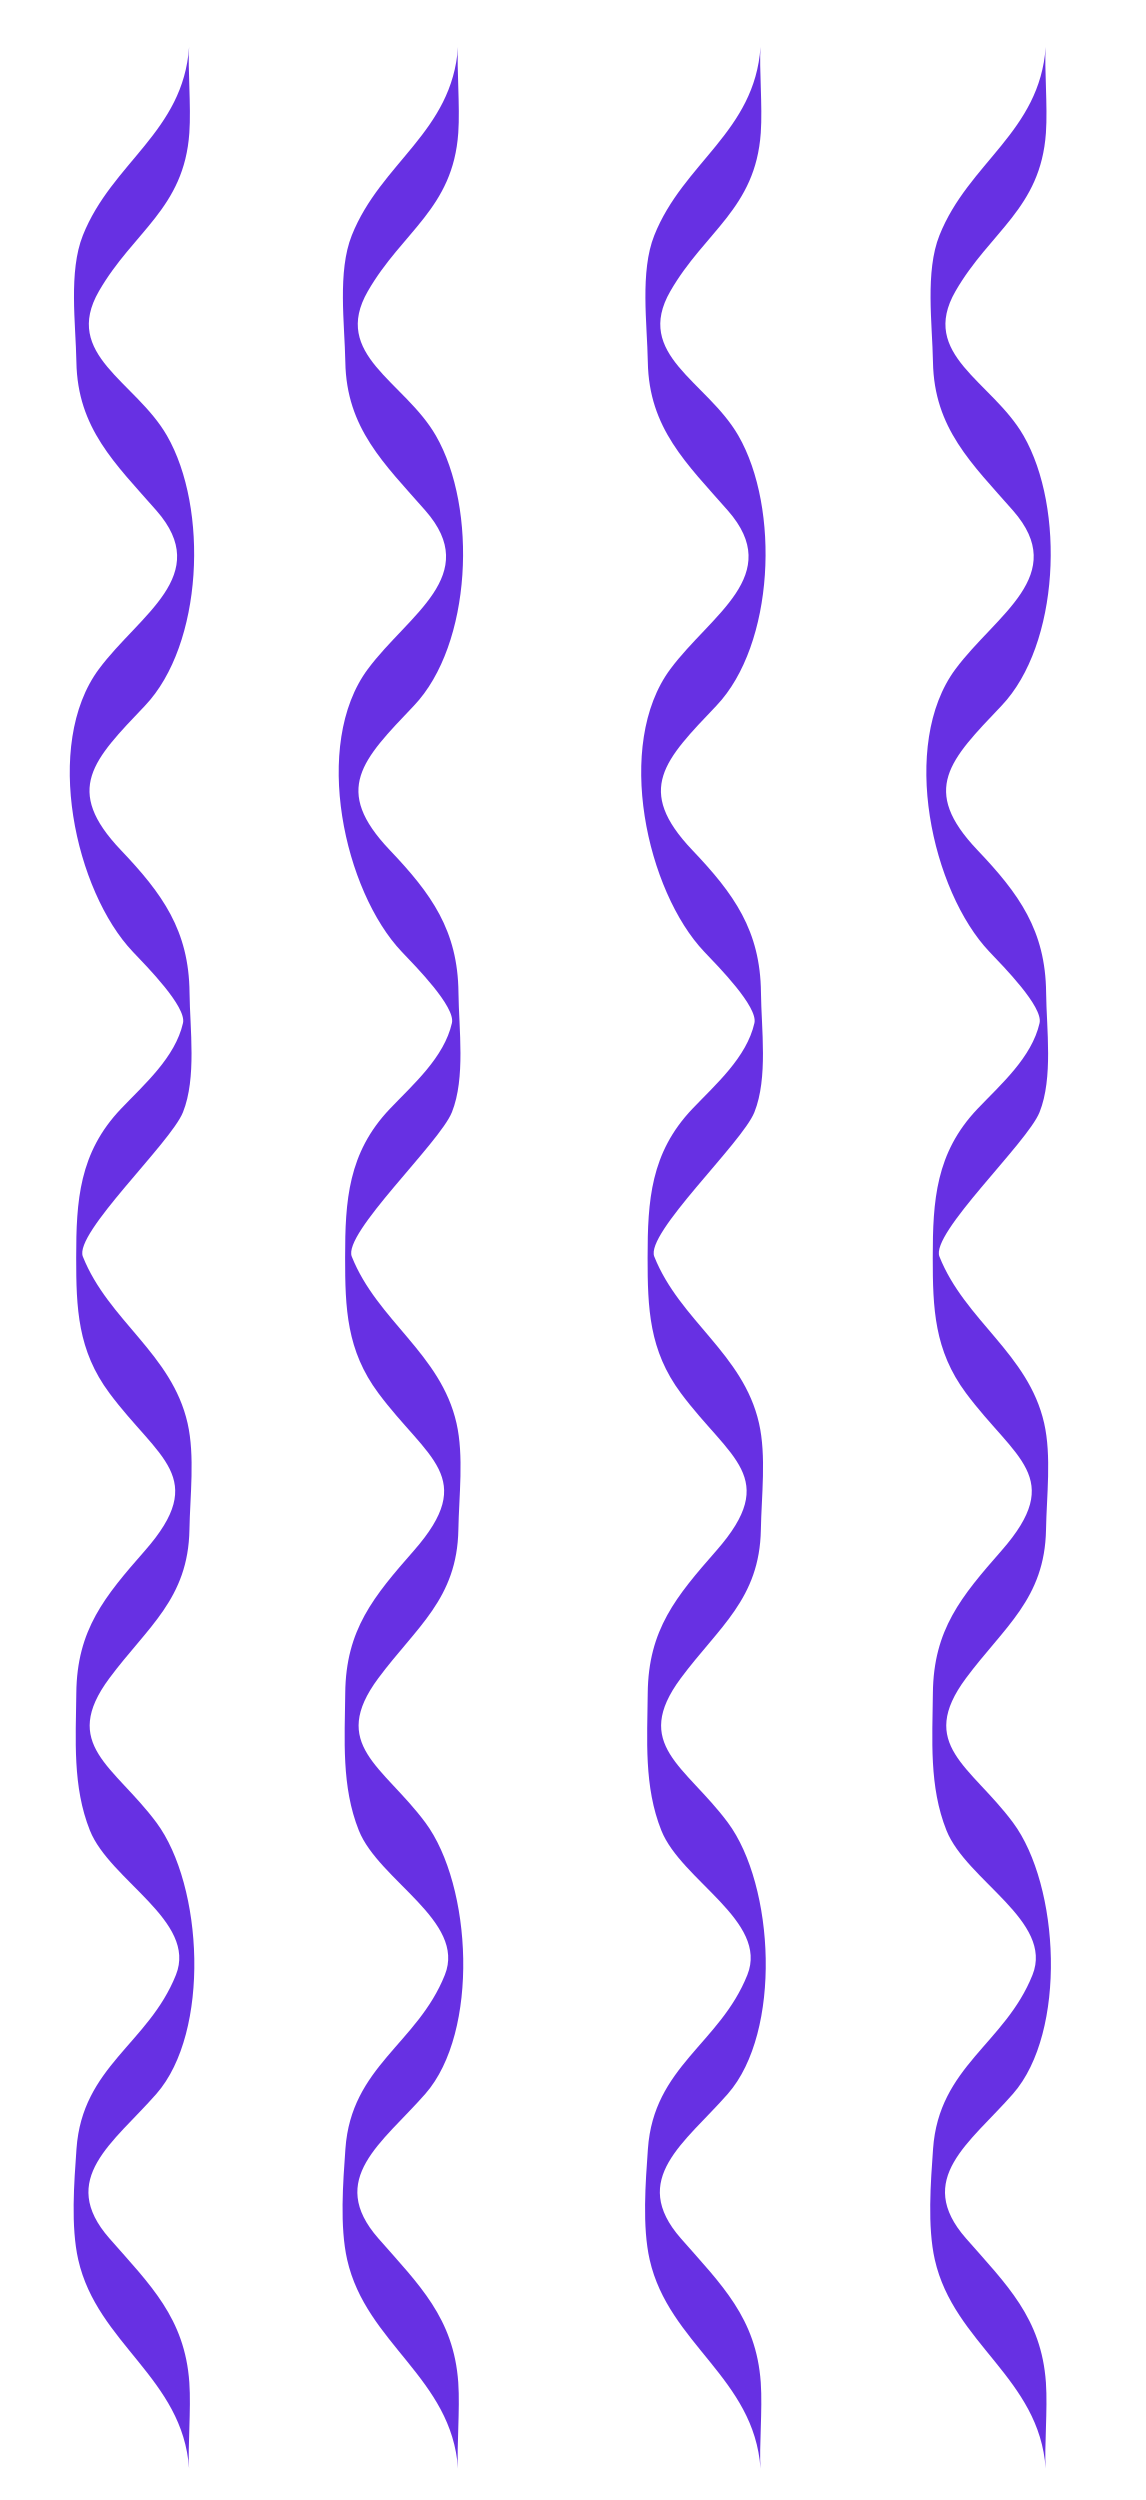
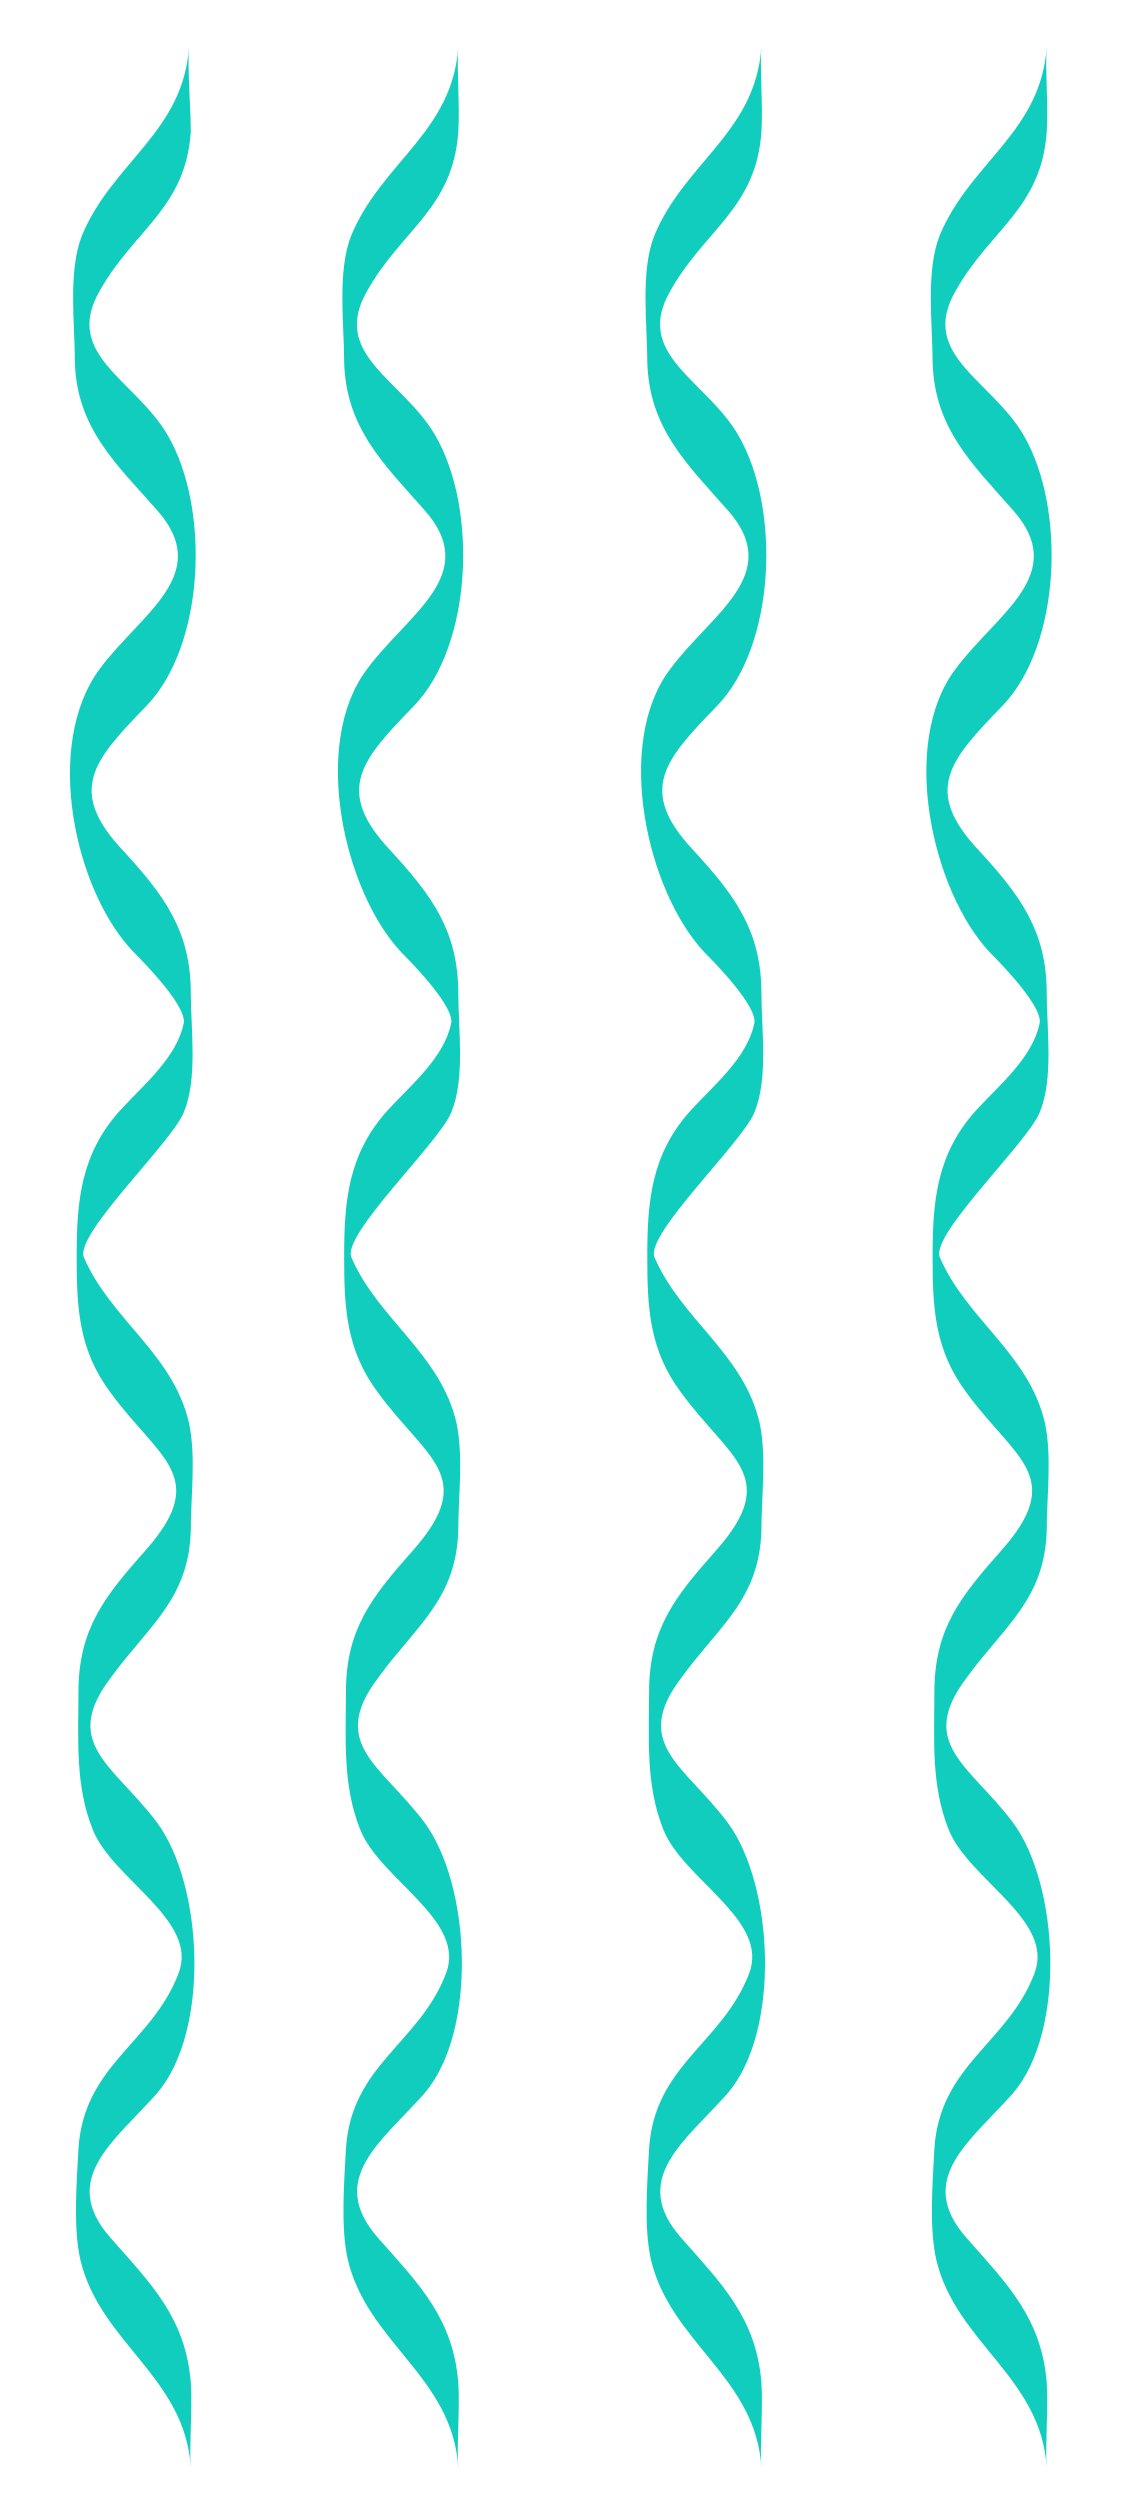
- <svg xmlns="http://www.w3.org/2000/svg" width="64.246" height="140.224">
-   <switch>
-     <g>
-       <path fill="#6730E3" d="M42.658 2.635c-.335 4.771-4.326 6.47-5.959 10.566-.809 2.027-.399 4.966-.363 7.103.063 3.723 2.177 5.696 4.488 8.332 3.185 3.632-.942 5.823-3.223 8.89-3.16 4.248-1.318 12.476 1.906 15.864.779.819 3.015 3.082 2.808 3.993-.438 1.932-2.178 3.443-3.48 4.811-2.347 2.467-2.511 5.152-2.511 8.341 0 2.85.08 5.205 1.866 7.607 2.742 3.686 5.602 4.713 1.989 8.834-2.255 2.572-3.813 4.427-3.848 7.99-.026 2.61-.22 5.239.763 7.704 1.122 2.813 6.027 5.085 4.825 8.101-1.542 3.868-5.251 5.125-5.578 9.757-.133 1.89-.323 4.359.099 6.22 1.07 4.722 5.86 6.625 6.217 11.71-.082-1.172.119-3.32.014-4.822-.255-3.622-2.197-5.478-4.482-8.085-2.925-3.339.226-5.358 2.634-8.107 3.044-3.475 2.624-11.691 0-15.219-2.369-3.185-5.414-4.359-2.634-8.099 2.133-2.869 4.421-4.446 4.488-8.334.032-1.868.313-4.129-.105-5.966-.885-3.901-4.441-5.751-5.874-9.346-.515-1.291 4.932-6.379 5.616-8.096.77-1.929.388-4.679.368-6.711-.035-3.481-1.513-5.534-3.848-7.988-3.239-3.405-1.554-5.052 1.345-8.098 3.264-3.431 3.583-11.083 1.233-15.157-1.762-3.056-5.875-4.52-3.812-8.098 1.931-3.35 4.772-4.628 5.071-8.874.106-1.503-.096-3.651-.013-4.823zm-16.967 0c-.335 4.771-4.326 6.47-5.959 10.566-.809 2.027-.399 4.966-.363 7.103.063 3.723 2.177 5.696 4.488 8.332 3.185 3.632-.942 5.823-3.223 8.89-3.16 4.248-1.318 12.476 1.906 15.864.779.819 3.015 3.082 2.808 3.993-.438 1.932-2.178 3.443-3.48 4.811-2.347 2.467-2.511 5.152-2.511 8.341 0 2.85.08 5.205 1.866 7.607 2.742 3.686 5.602 4.713 1.989 8.834-2.255 2.572-3.813 4.427-3.848 7.99-.026 2.61-.22 5.239.763 7.704 1.122 2.813 6.027 5.085 4.825 8.101-1.542 3.868-5.251 5.125-5.578 9.757-.133 1.89-.323 4.359.099 6.22 1.07 4.722 5.86 6.625 6.217 11.71-.082-1.172.119-3.32.014-4.822-.255-3.622-2.197-5.478-4.482-8.085-2.925-3.339.226-5.358 2.634-8.107 3.044-3.475 2.624-11.691 0-15.219-2.369-3.185-5.414-4.359-2.634-8.099 2.133-2.869 4.421-4.446 4.488-8.334.032-1.868.313-4.129-.105-5.966-.885-3.901-4.441-5.751-5.874-9.346-.515-1.291 4.932-6.379 5.616-8.096.77-1.929.388-4.679.368-6.711-.035-3.481-1.513-5.534-3.848-7.988-3.239-3.405-1.554-5.052 1.345-8.098 3.264-3.431 3.583-11.083 1.233-15.157-1.762-3.056-5.875-4.52-3.812-8.098 1.931-3.35 4.772-4.628 5.071-8.874.106-1.503-.096-3.651-.013-4.823zm-15.084 0c-.335 4.771-4.326 6.47-5.959 10.566-.809 2.027-.399 4.966-.363 7.103.063 3.723 2.176 5.696 4.487 8.332 3.185 3.632-.942 5.823-3.223 8.89C2.39 41.774 4.232 50.002 7.456 53.39c.779.819 3.015 3.082 2.808 3.993-.438 1.932-2.178 3.443-3.48 4.811-2.347 2.467-2.511 5.152-2.511 8.341 0 2.85.08 5.205 1.866 7.607 2.742 3.686 5.602 4.713 1.989 8.834-2.255 2.572-3.813 4.427-3.848 7.99-.026 2.61-.22 5.239.763 7.704 1.122 2.813 6.027 5.085 4.825 8.101-1.542 3.868-5.251 5.125-5.578 9.757-.133 1.89-.323 4.359.099 6.22 1.07 4.722 5.86 6.625 6.217 11.71-.082-1.172.119-3.32.014-4.822-.255-3.622-2.197-5.478-4.482-8.085-2.925-3.339.226-5.358 2.634-8.107 3.044-3.475 2.624-11.691 0-15.219-2.369-3.185-5.414-4.359-2.634-8.099 2.133-2.869 4.421-4.446 4.488-8.334.032-1.868.313-4.129-.105-5.966-.885-3.901-4.441-5.751-5.874-9.346-.515-1.291 4.932-6.379 5.616-8.096.77-1.929.388-4.679.368-6.711-.035-3.481-1.513-5.534-3.848-7.988-3.239-3.405-1.554-5.052 1.345-8.098 3.264-3.431 3.583-11.083 1.233-15.157-1.762-3.056-5.875-4.52-3.812-8.098 1.931-3.35 4.772-4.628 5.071-8.874.106-1.503-.096-3.651-.013-4.823zm48.045 0c-.335 4.771-4.326 6.47-5.959 10.566-.809 2.027-.399 4.966-.363 7.103.063 3.723 2.177 5.696 4.488 8.332 3.185 3.632-.942 5.823-3.223 8.89-3.16 4.248-1.318 12.476 1.906 15.864.779.819 3.015 3.082 2.808 3.993-.438 1.932-2.178 3.443-3.48 4.811-2.347 2.467-2.511 5.152-2.511 8.341 0 2.85.08 5.205 1.866 7.607 2.742 3.686 5.602 4.713 1.989 8.834-2.255 2.572-3.813 4.427-3.848 7.99-.026 2.61-.22 5.239.763 7.704 1.122 2.813 6.027 5.085 4.825 8.101-1.542 3.868-5.251 5.125-5.578 9.757-.133 1.89-.323 4.359.099 6.22 1.07 4.722 5.86 6.625 6.217 11.71-.082-1.172.119-3.32.014-4.822-.255-3.622-2.197-5.478-4.482-8.085-2.925-3.339.226-5.358 2.634-8.107 3.044-3.475 2.624-11.691 0-15.219-2.369-3.185-5.414-4.359-2.634-8.099 2.133-2.869 4.421-4.446 4.488-8.334.032-1.868.313-4.129-.105-5.966-.885-3.901-4.441-5.751-5.874-9.346-.515-1.291 4.932-6.379 5.616-8.096.77-1.929.388-4.679.368-6.711-.035-3.481-1.513-5.534-3.848-7.988-3.239-3.405-1.554-5.052 1.345-8.098 3.264-3.431 3.583-11.083 1.233-15.157-1.762-3.056-5.875-4.52-3.812-8.098 1.931-3.35 4.772-4.628 5.071-8.874.106-1.503-.095-3.651-.013-4.823z" />
-     </g>
-   </switch>
+ <svg xmlns="http://www.w3.org/2000/svg" version="1.1" id="Layer_1" x="0px" y="0px" viewBox="0 0 64.2 140.2" style="enable-background:new 0 0 64.2 140.2;" xml:space="preserve">
+   <style type="text/css">
+ 	.st0{fill:#11CDBD;}
+ </style>
+   <g>
+     <path class="st0" d="M42.7,2.6c-0.3,4.8-4.3,6.5-6,10.6c-0.8,2-0.4,5-0.4,7.1c0.1,3.7,2.2,5.7,4.5,8.3c3.2,3.6-0.9,5.8-3.2,8.9   c-3.2,4.2-1.3,12.5,1.9,15.9c0.8,0.8,3,3.1,2.8,4c-0.4,1.9-2.2,3.4-3.5,4.8c-2.3,2.5-2.5,5.2-2.5,8.3c0,2.8,0.1,5.2,1.9,7.6   c2.7,3.7,5.6,4.7,2,8.8c-2.3,2.6-3.8,4.4-3.8,8c0,2.6-0.2,5.2,0.8,7.7c1.1,2.8,6,5.1,4.8,8.1c-1.5,3.9-5.3,5.1-5.6,9.8   c-0.1,1.9-0.3,4.4,0.1,6.2c1.1,4.7,5.9,6.6,6.2,11.7c-0.1-1.2,0.1-3.3,0-4.8c-0.3-3.6-2.2-5.5-4.5-8.1c-2.9-3.3,0.2-5.4,2.6-8.1   c3-3.5,2.6-11.7,0-15.2c-2.4-3.2-5.4-4.4-2.6-8.1c2.1-2.9,4.4-4.4,4.5-8.3c0-1.9,0.3-4.1-0.1-6c-0.9-3.9-4.4-5.8-5.9-9.3   c-0.5-1.3,4.9-6.4,5.6-8.1c0.8-1.9,0.4-4.7,0.4-6.7c0-3.5-1.5-5.5-3.8-8c-3.2-3.4-1.6-5.1,1.3-8.1c3.3-3.4,3.6-11.1,1.2-15.2   c-1.8-3.1-5.9-4.5-3.8-8.1c1.9-3.4,4.8-4.6,5.1-8.9C42.8,6,42.6,3.8,42.7,2.6z M25.7,2.6c-0.3,4.8-4.3,6.5-6,10.6   c-0.8,2-0.4,5-0.4,7.1c0.1,3.7,2.2,5.7,4.5,8.3c3.2,3.6-0.9,5.8-3.2,8.9c-3.2,4.2-1.3,12.5,1.9,15.9c0.8,0.8,3,3.1,2.8,4   c-0.4,1.9-2.2,3.4-3.5,4.8c-2.3,2.5-2.5,5.2-2.5,8.3c0,2.8,0.1,5.2,1.9,7.6c2.7,3.7,5.6,4.7,2,8.8c-2.3,2.6-3.8,4.4-3.8,8   c0,2.6-0.2,5.2,0.8,7.7c1.1,2.8,6,5.1,4.8,8.1c-1.5,3.9-5.3,5.1-5.6,9.8c-0.1,1.9-0.3,4.4,0.1,6.2c1.1,4.7,5.9,6.6,6.2,11.7   c-0.1-1.2,0.1-3.3,0-4.8c-0.3-3.6-2.2-5.5-4.5-8.1c-2.9-3.3,0.2-5.4,2.6-8.1c3-3.5,2.6-11.7,0-15.2c-2.4-3.2-5.4-4.4-2.6-8.1   c2.1-2.9,4.4-4.4,4.5-8.3c0-1.9,0.3-4.1-0.1-6c-0.9-3.9-4.4-5.8-5.9-9.3c-0.5-1.3,4.9-6.4,5.6-8.1c0.8-1.9,0.4-4.7,0.4-6.7   c0-3.5-1.5-5.5-3.8-8c-3.2-3.4-1.6-5.1,1.3-8.1c3.3-3.4,3.6-11.1,1.2-15.2c-1.8-3.1-5.9-4.5-3.8-8.1c1.9-3.4,4.8-4.6,5.1-8.9   C25.8,6,25.6,3.8,25.7,2.6z M10.6,2.6c-0.3,4.8-4.3,6.5-6,10.6c-0.8,2-0.4,5-0.4,7.1C4.3,24,6.5,26,8.8,28.6   c3.2,3.6-0.9,5.8-3.2,8.9C2.4,41.8,4.2,50,7.5,53.4c0.8,0.8,3,3.1,2.8,4c-0.4,1.9-2.2,3.4-3.5,4.8c-2.3,2.5-2.5,5.2-2.5,8.3   c0,2.8,0.1,5.2,1.9,7.6c2.7,3.7,5.6,4.7,2,8.8c-2.3,2.6-3.8,4.4-3.8,8c0,2.6-0.2,5.2,0.8,7.7c1.1,2.8,6,5.1,4.8,8.1   c-1.5,3.9-5.3,5.1-5.6,9.8c-0.1,1.9-0.3,4.4,0.1,6.2c1.1,4.7,5.9,6.6,6.2,11.7c-0.1-1.2,0.1-3.3,0-4.8c-0.3-3.6-2.2-5.5-4.5-8.1   c-2.9-3.3,0.2-5.4,2.6-8.1c3-3.5,2.6-11.7,0-15.2c-2.4-3.2-5.4-4.4-2.6-8.1c2.1-2.9,4.4-4.4,4.5-8.3c0-1.9,0.3-4.1-0.1-6   c-0.9-3.9-4.4-5.8-5.9-9.3c-0.5-1.3,4.9-6.4,5.6-8.1c0.8-1.9,0.4-4.7,0.4-6.7c0-3.5-1.5-5.5-3.8-8c-3.2-3.4-1.6-5.1,1.3-8.1   c3.3-3.4,3.6-11.1,1.2-15.2c-1.8-3.1-5.9-4.5-3.8-8.1c1.9-3.4,4.8-4.6,5.1-8.9C10.7,6,10.5,3.8,10.6,2.6z M58.7,2.6   c-0.3,4.8-4.3,6.5-6,10.6c-0.8,2-0.4,5-0.4,7.1c0.1,3.7,2.2,5.7,4.5,8.3c3.2,3.6-0.9,5.8-3.2,8.9c-3.2,4.2-1.3,12.5,1.9,15.9   c0.8,0.8,3,3.1,2.8,4c-0.4,1.9-2.2,3.4-3.5,4.8c-2.3,2.5-2.5,5.2-2.5,8.3c0,2.8,0.1,5.2,1.9,7.6c2.7,3.7,5.6,4.7,2,8.8   c-2.3,2.6-3.8,4.4-3.8,8c0,2.6-0.2,5.2,0.8,7.7c1.1,2.8,6,5.1,4.8,8.1c-1.5,3.9-5.3,5.1-5.6,9.8c-0.1,1.9-0.3,4.4,0.1,6.2   c1.1,4.7,5.9,6.6,6.2,11.7c-0.1-1.2,0.1-3.3,0-4.8c-0.3-3.6-2.2-5.5-4.5-8.1c-2.9-3.3,0.2-5.4,2.6-8.1c3-3.5,2.6-11.7,0-15.2   c-2.4-3.2-5.4-4.4-2.6-8.1c2.1-2.9,4.4-4.4,4.5-8.3c0-1.9,0.3-4.1-0.1-6c-0.9-3.9-4.4-5.8-5.9-9.3c-0.5-1.3,4.9-6.4,5.6-8.1   c0.8-1.9,0.4-4.7,0.4-6.7c0-3.5-1.5-5.5-3.8-8c-3.2-3.4-1.6-5.1,1.3-8.1c3.3-3.4,3.6-11.1,1.2-15.2c-1.8-3.1-5.9-4.5-3.8-8.1   c1.9-3.4,4.8-4.6,5.1-8.9C58.8,6,58.6,3.8,58.7,2.6z" />
+   </g>
</svg>
